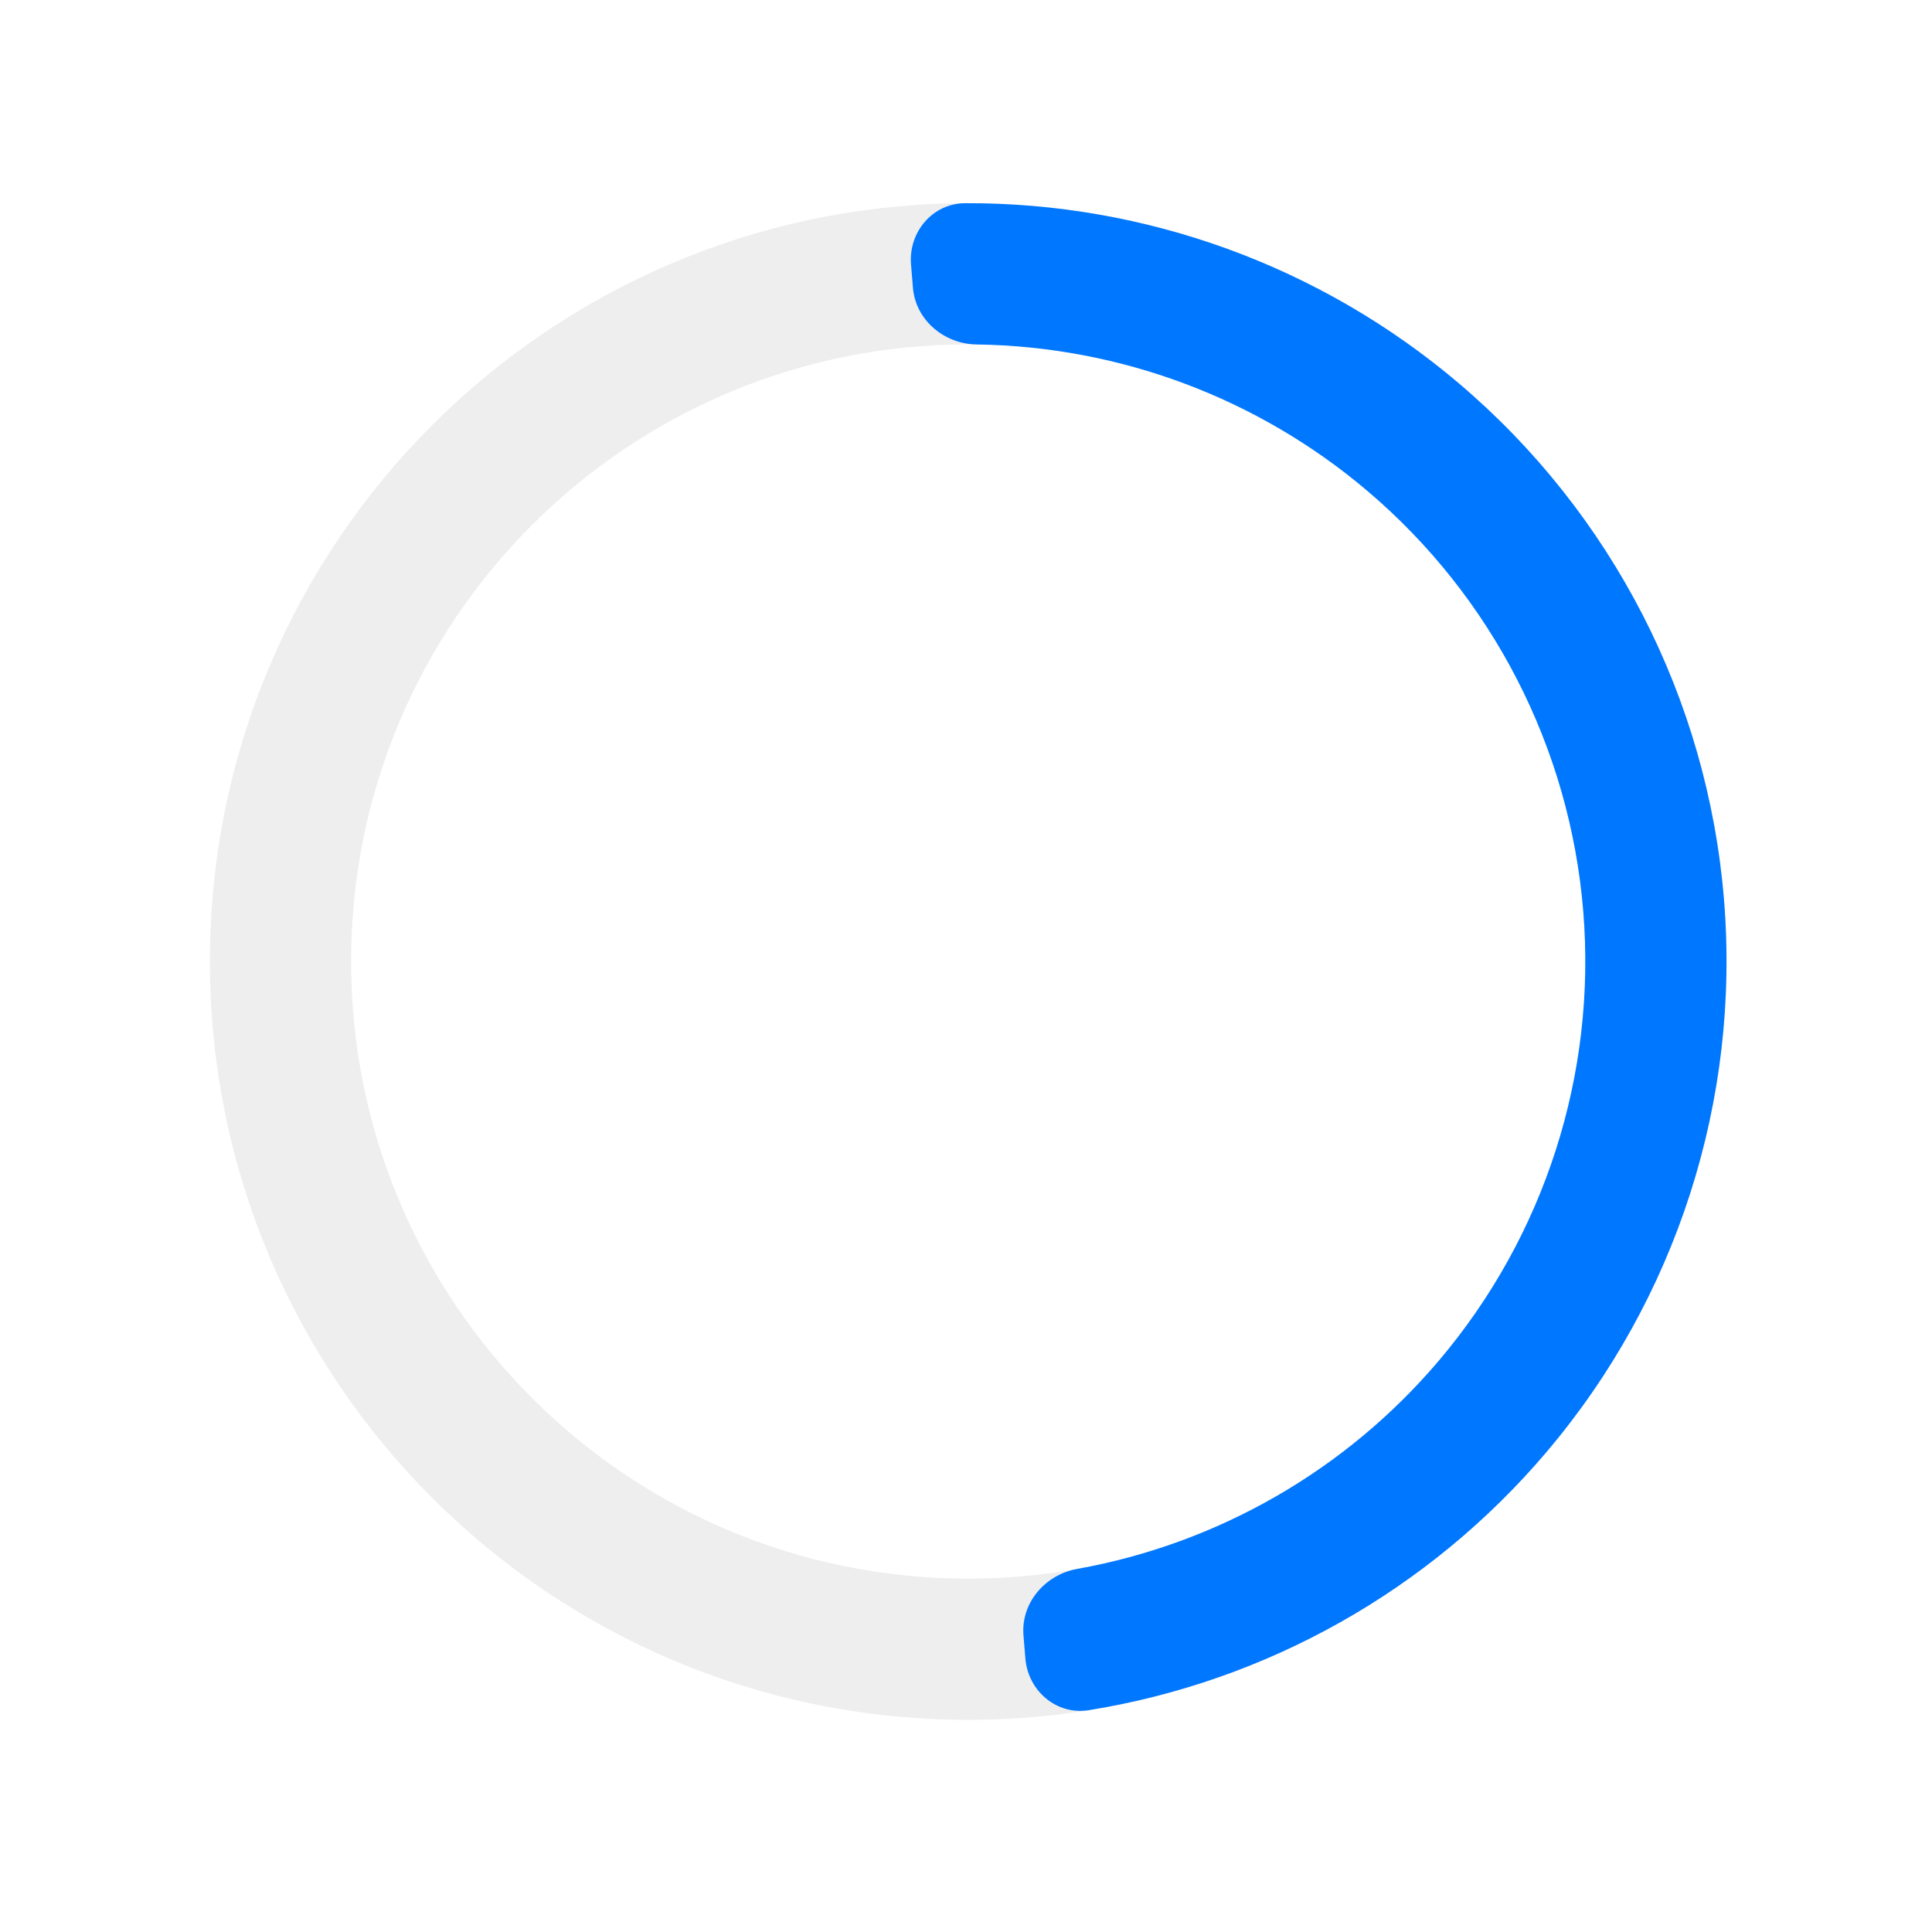
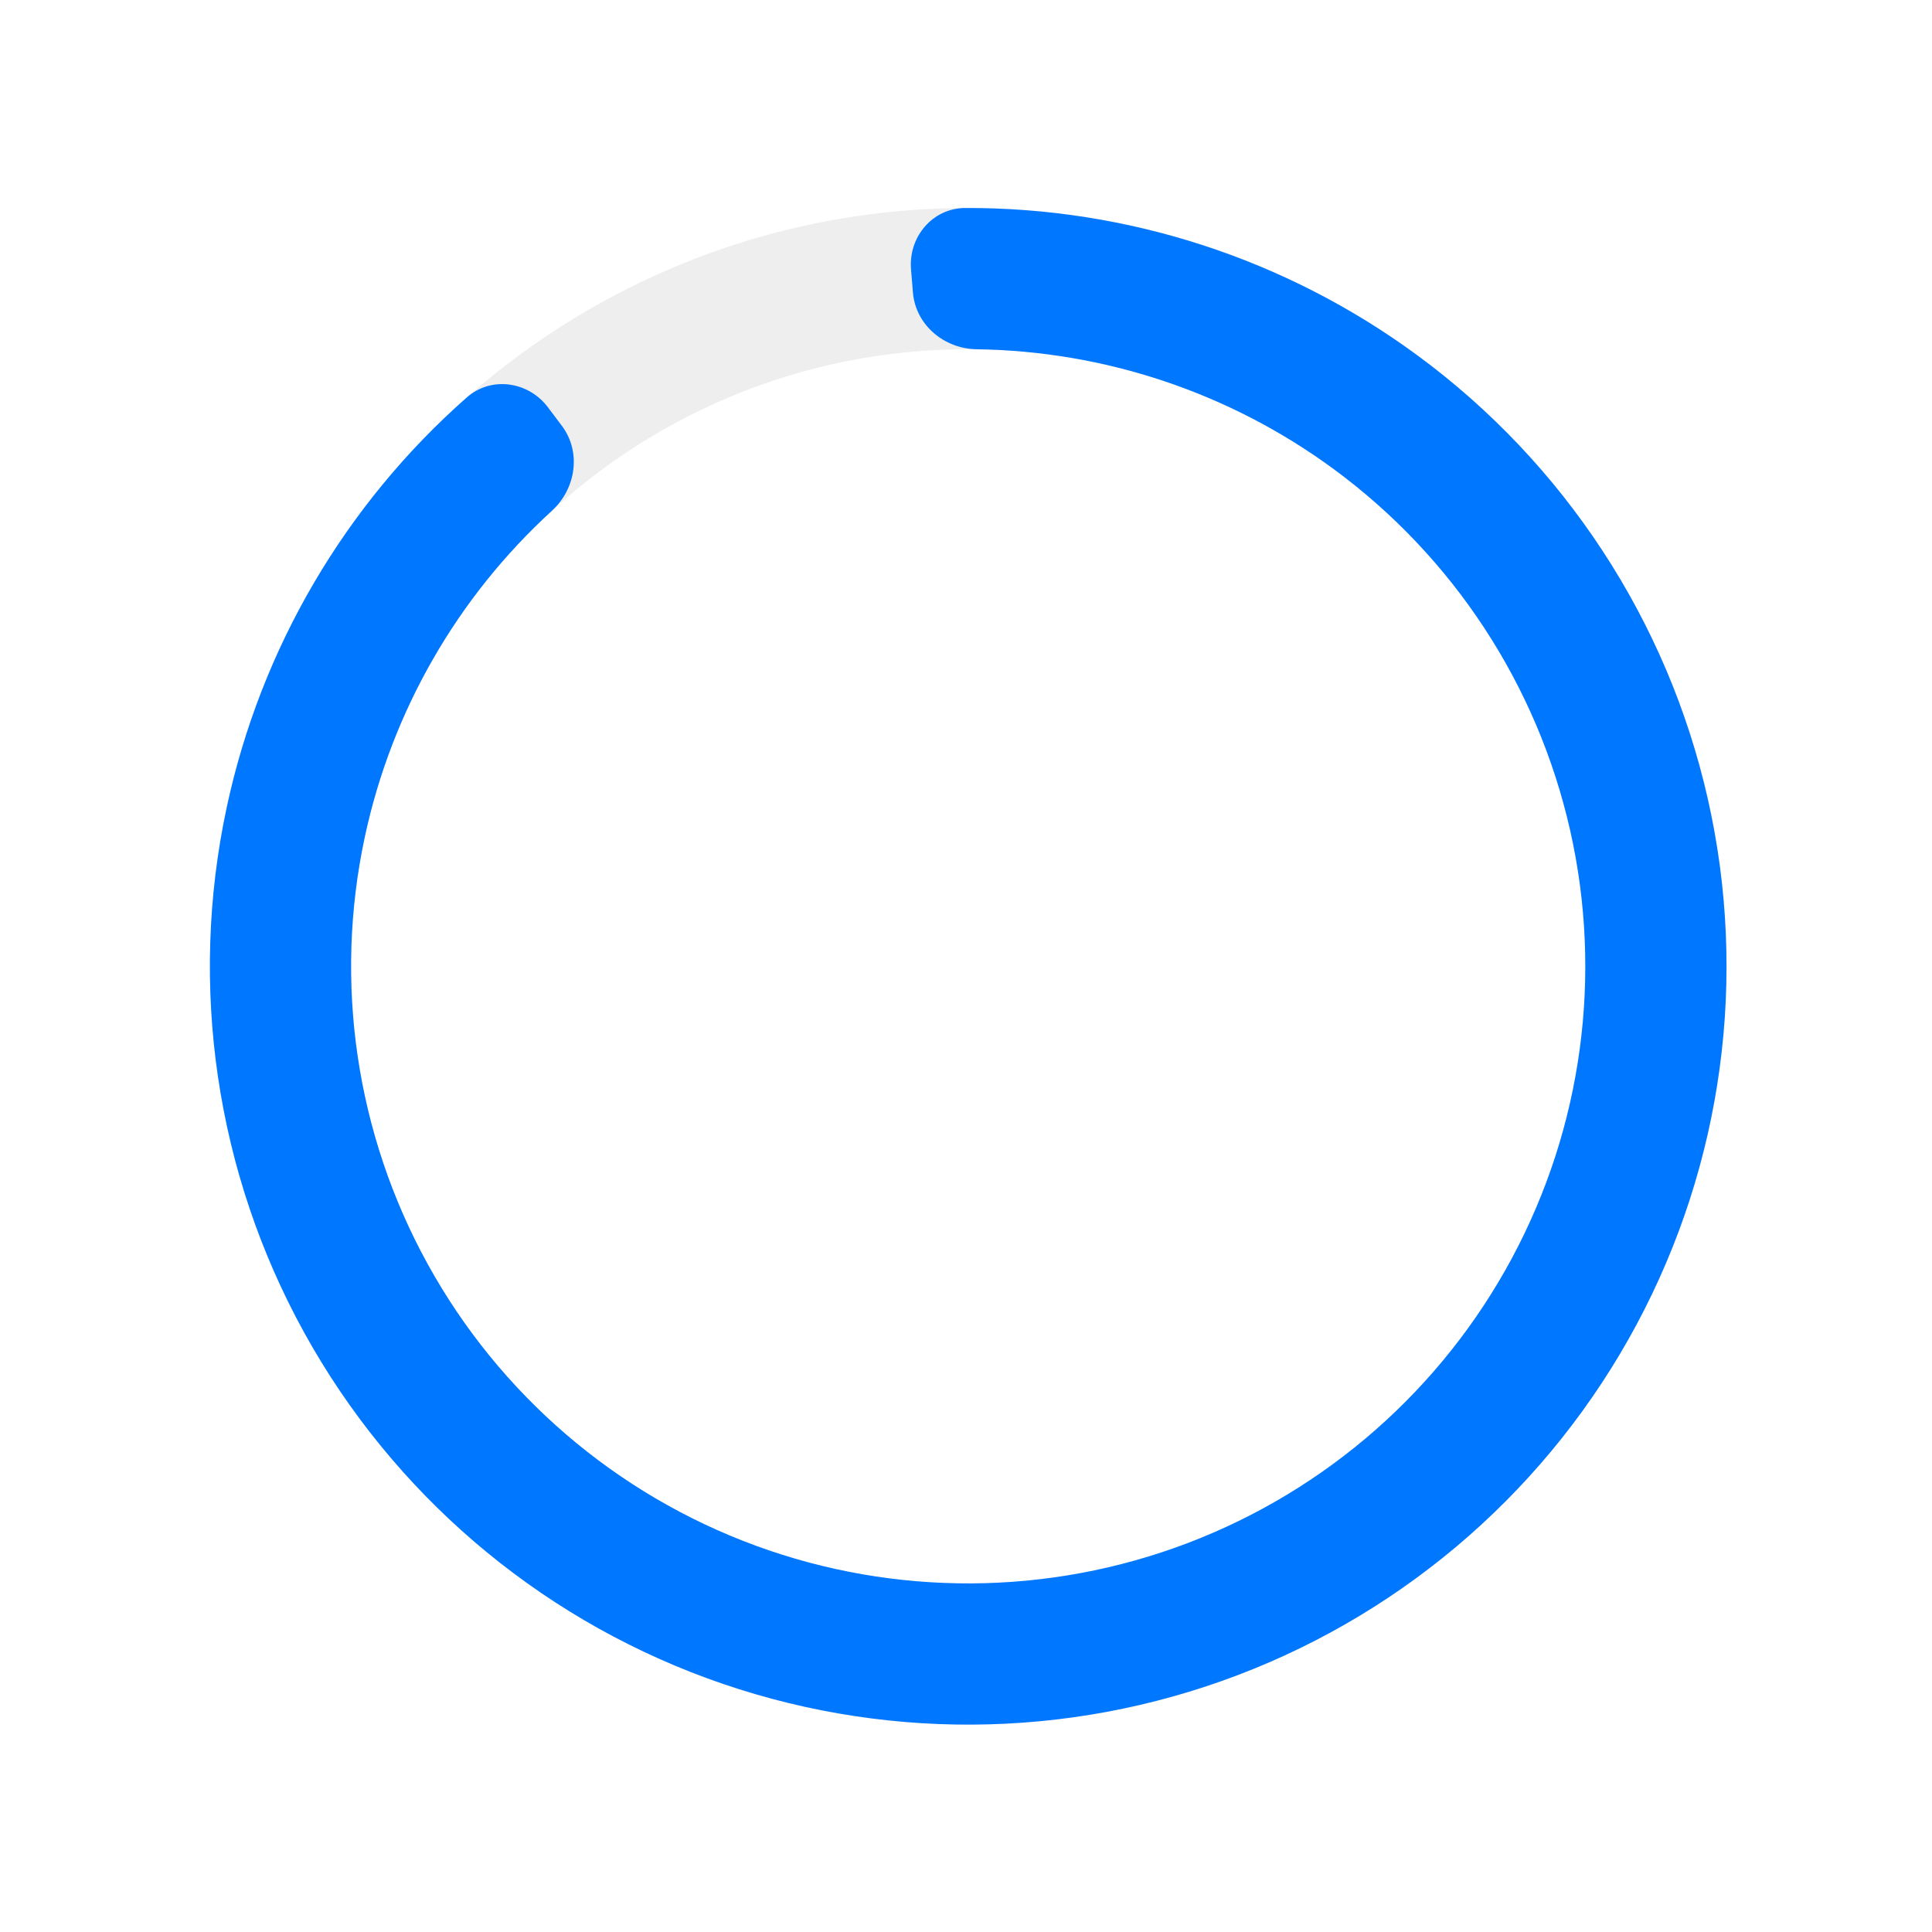
<svg xmlns="http://www.w3.org/2000/svg" width="146" height="146" viewBox="0 0 146 146" fill="none">
-   <path d="M130.472 72.661C130.472 104.31 104.815 129.966 73.166 129.966C41.517 129.966 15.861 104.31 15.861 72.661C15.861 41.012 41.517 15.356 73.166 15.356C104.815 15.356 130.472 41.012 130.472 72.661ZM26.532 72.661C26.532 98.416 47.411 119.295 73.166 119.295C98.922 119.295 119.801 98.416 119.801 72.661C119.801 46.905 98.922 26.026 73.166 26.026C47.411 26.026 26.532 46.905 26.532 72.661Z" fill="#EEEEEE" />
-   <path d="M68.846 19.993C68.644 17.538 70.473 15.366 72.937 15.356C86.546 15.301 99.787 20.096 110.239 28.963C121.828 38.795 129.037 52.828 130.28 67.975C131.522 83.123 126.697 98.144 116.865 109.733C107.998 120.184 95.715 127.073 82.279 129.237C79.847 129.629 77.688 127.784 77.487 125.328L77.344 123.585C77.142 121.13 78.976 118.998 81.401 118.563C92.014 116.659 101.693 111.122 108.728 102.83C116.729 93.398 120.656 81.175 119.645 68.848C118.634 56.521 112.767 45.101 103.336 37.1C95.043 30.064 84.592 26.179 73.81 26.031C71.347 25.997 69.19 24.192 68.989 21.737L68.846 19.993Z" fill="#0077FF" />
+   <path d="M130.472 73.023C130.472 104.672 104.815 130.329 73.166 130.329C41.517 130.329 15.861 104.672 15.861 73.023C15.861 41.375 41.517 15.718 73.166 15.718C104.815 15.718 130.472 41.375 130.472 73.023ZM26.532 73.023C26.532 98.779 47.411 119.658 73.166 119.658C98.922 119.658 119.801 98.779 119.801 73.023C119.801 47.268 98.922 26.389 73.166 26.389C47.411 26.389 26.532 47.268 26.532 73.023Z" fill="#EEEEEE" />
+   <path d="M68.846 20.356C68.644 17.901 70.473 15.729 72.937 15.719C85.173 15.669 97.148 19.541 107.075 26.827C118.205 34.997 126.011 46.91 129.058 60.375C132.106 73.841 130.189 87.954 123.661 100.119C117.133 112.284 106.433 121.684 93.528 126.589C80.623 131.495 66.38 131.576 53.42 126.819C40.46 122.062 29.652 112.785 22.985 100.696C16.319 88.606 14.241 74.516 17.133 61.016C19.713 48.976 26.093 38.127 35.273 30.036C37.121 28.407 39.931 28.815 41.411 30.785L42.462 32.183C43.943 34.152 43.529 36.933 41.711 38.595C34.572 45.117 29.608 53.726 27.567 63.252C25.213 74.238 26.904 85.704 32.33 95.543C37.755 105.381 46.55 112.93 57.097 116.802C67.644 120.673 79.234 120.607 89.737 116.615C100.239 112.623 108.946 104.973 114.259 95.073C119.571 85.174 121.131 73.688 118.651 62.73C116.171 51.772 109.818 42.078 100.761 35.429C92.907 29.665 83.478 26.527 73.81 26.393C71.347 26.359 69.19 24.555 68.989 22.099L68.846 20.356Z" fill="#0077FF" />
</svg>
